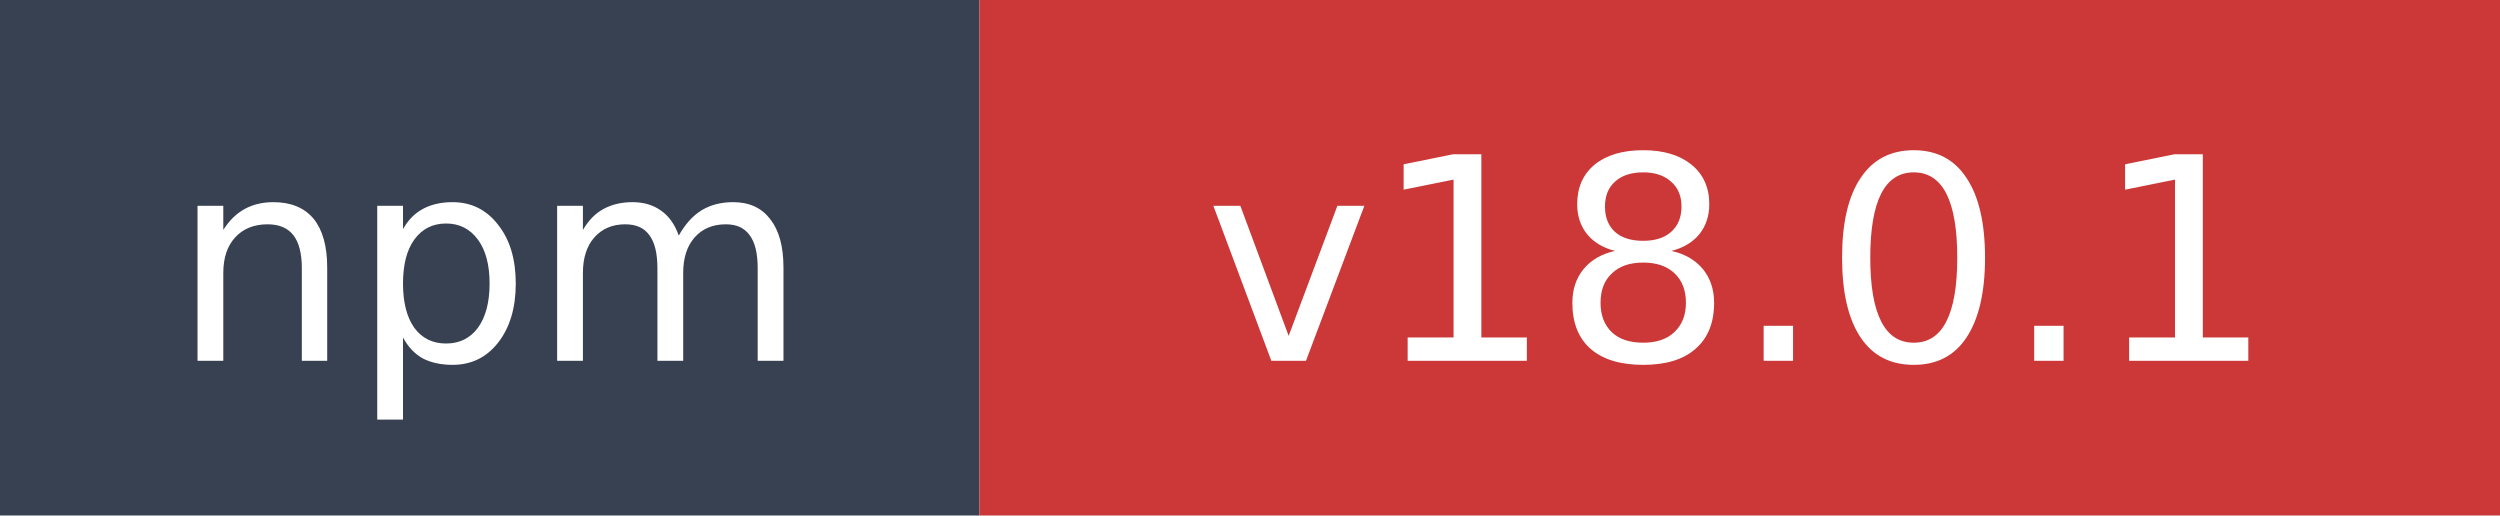
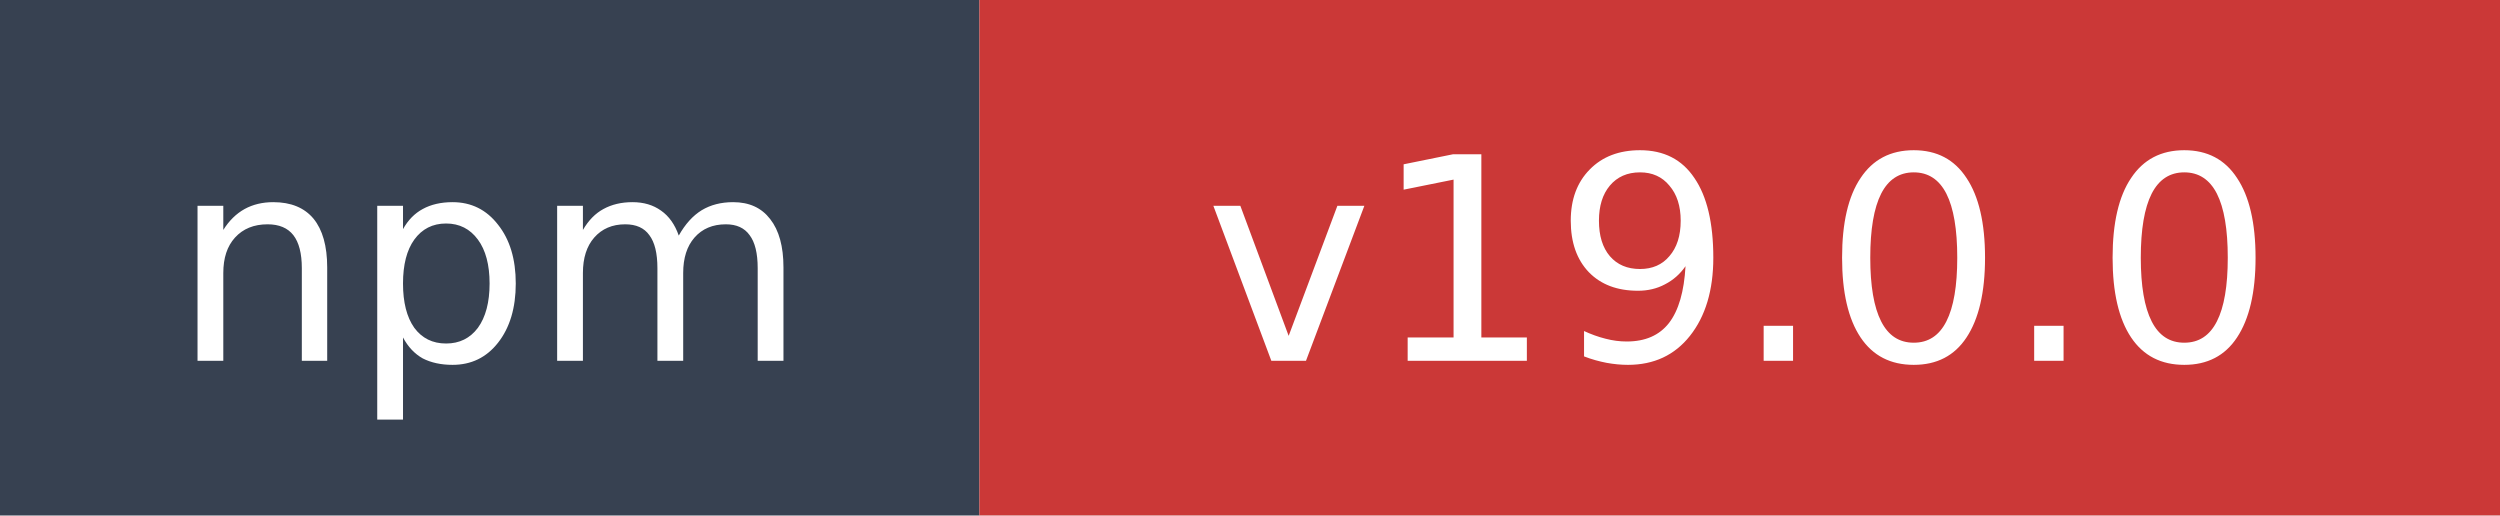
- <svg xmlns="http://www.w3.org/2000/svg" width="97" height="20" role="img" aria-label="npm: v18.0.1">
+ <svg xmlns="http://www.w3.org/2000/svg" width="97" height="20" role="img" aria-label="npm: v19.0.0">
  <rect width="38" height="20" fill="#374151" />
  <rect x="38" width="59" height="20" fill="#cb3837" />
  <text x="19" y="14" fill="#ffffff" font-family="Verdana,Geneva,DejaVu Sans,sans-serif" font-size="11" text-anchor="middle">npm</text>
-   <text x="67.5" y="14" fill="#ffffff" font-family="Verdana,Geneva,DejaVu Sans,sans-serif" font-size="11" text-anchor="middle">v18.0.1</text>
+   <text x="67.5" y="14" fill="#ffffff" font-family="Verdana,Geneva,DejaVu Sans,sans-serif" font-size="11" text-anchor="middle">v19.0.0</text>
</svg>
